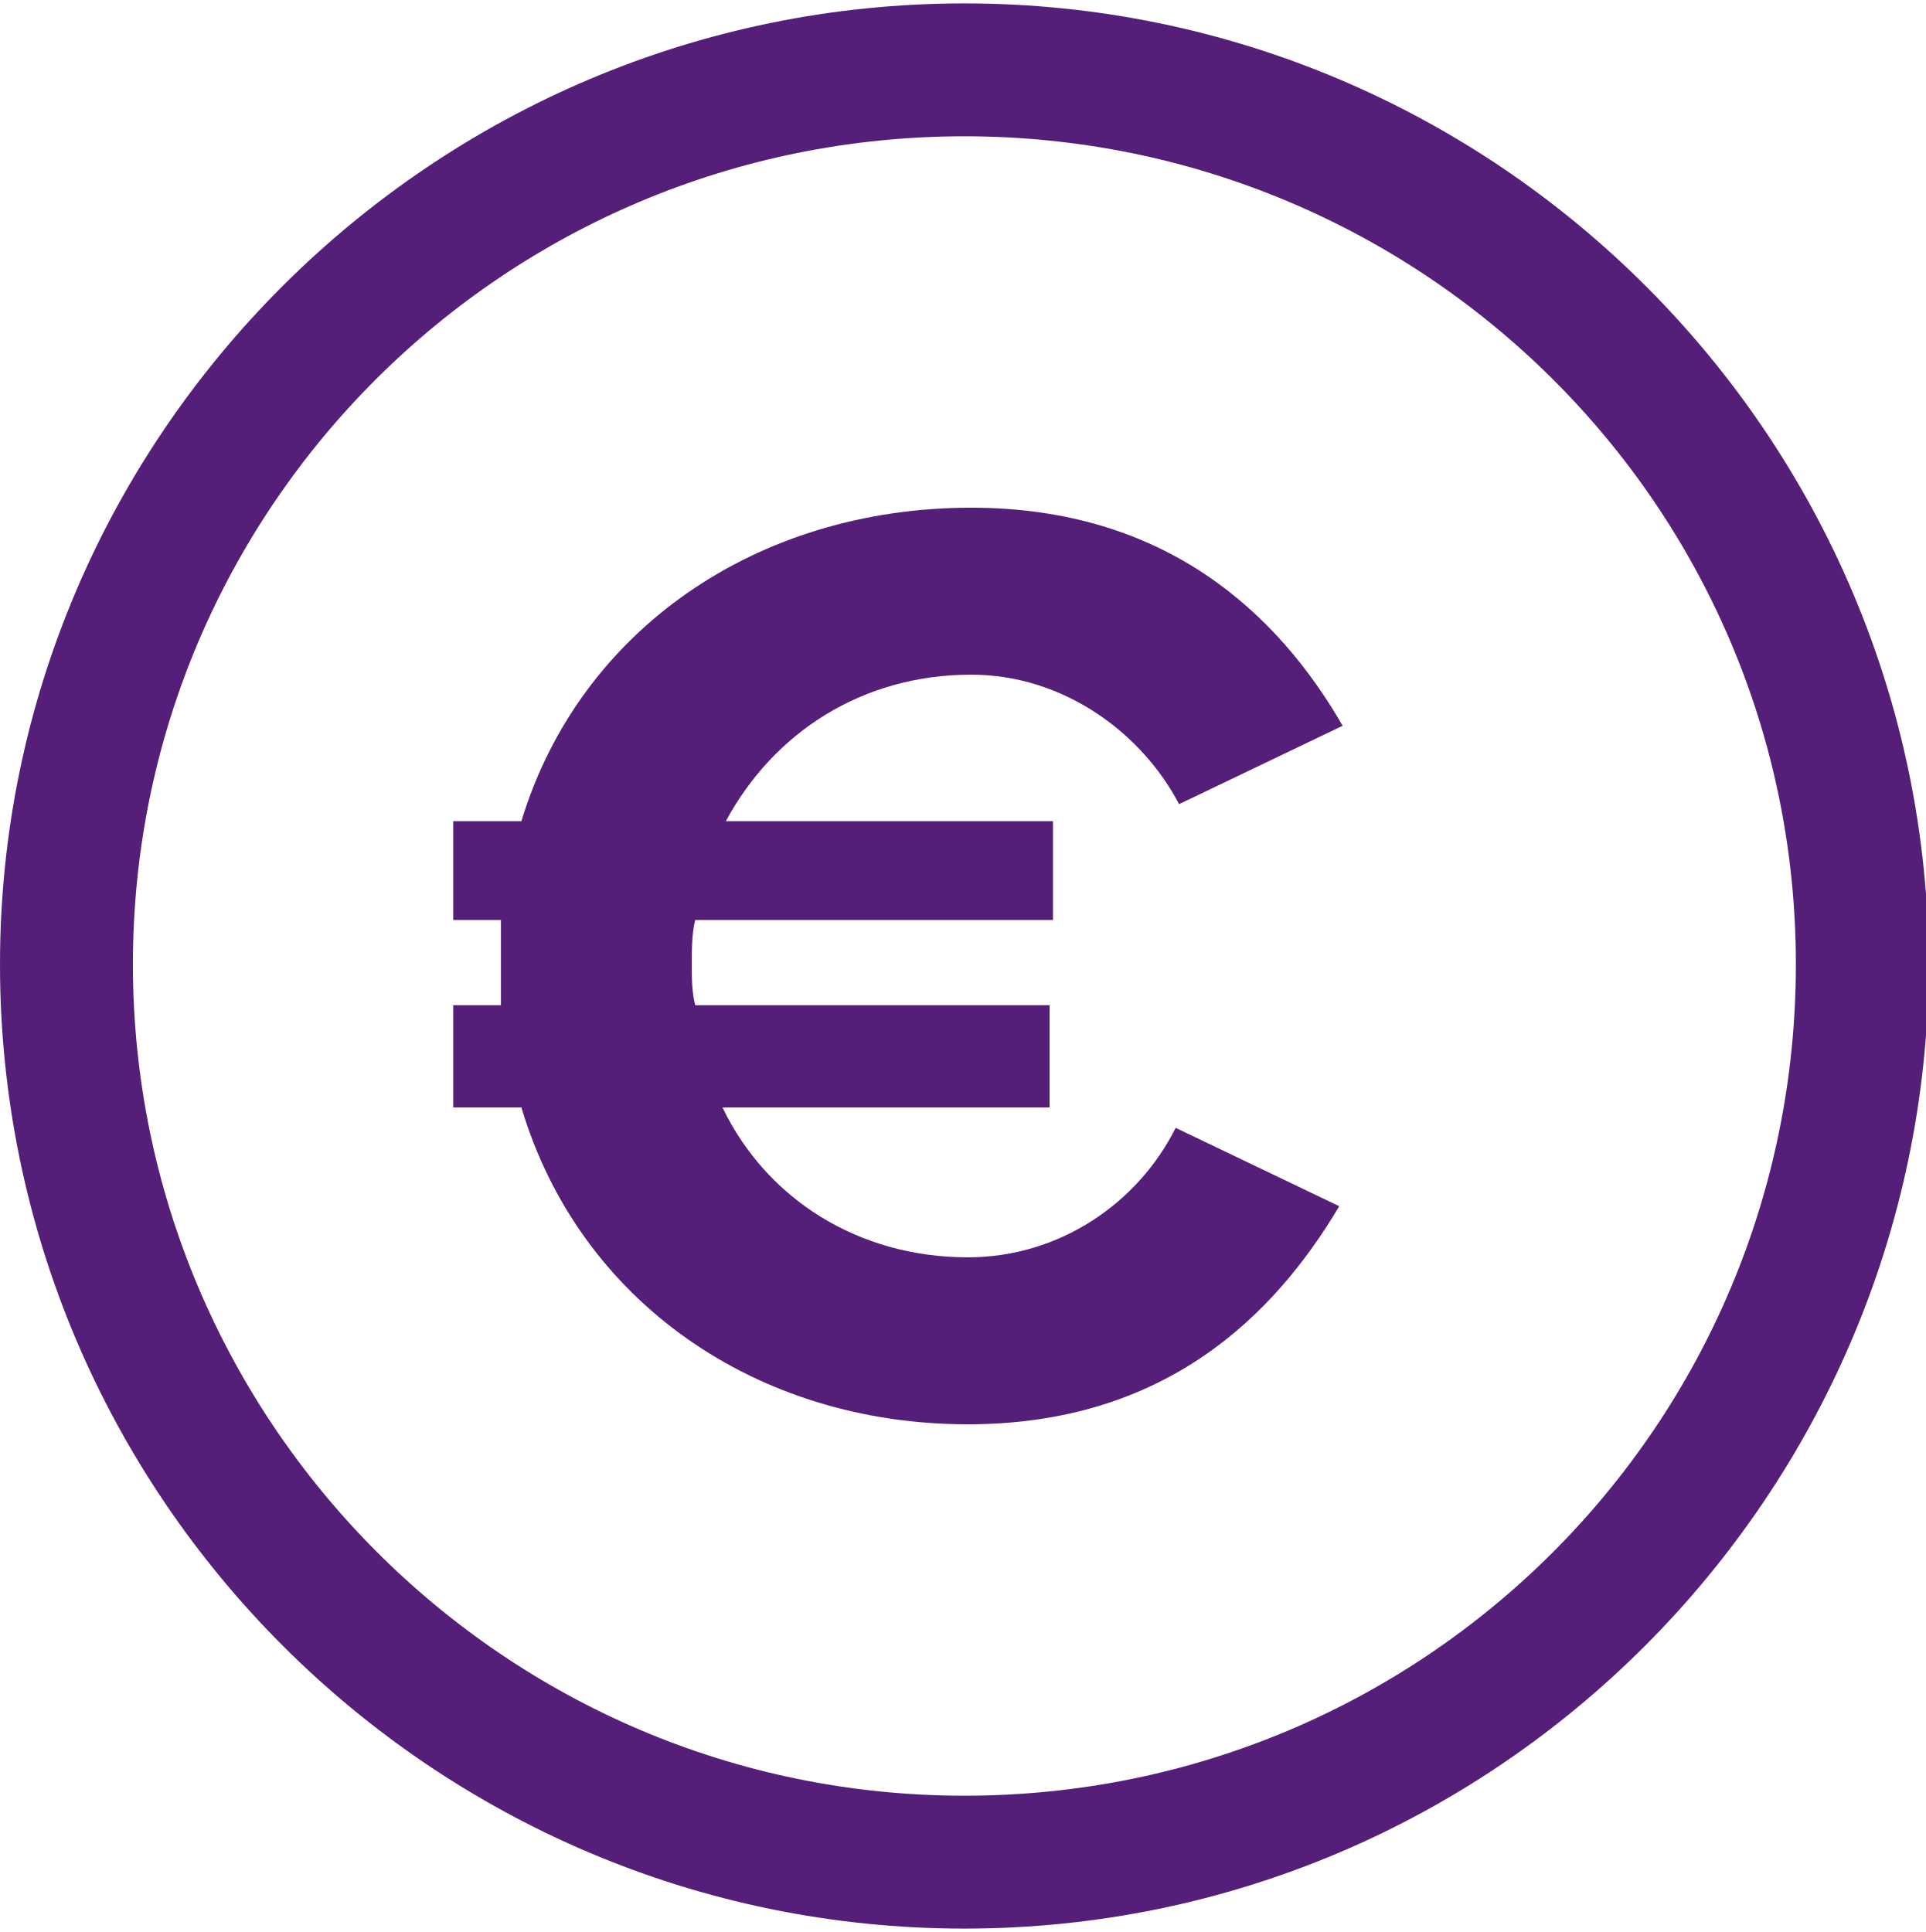
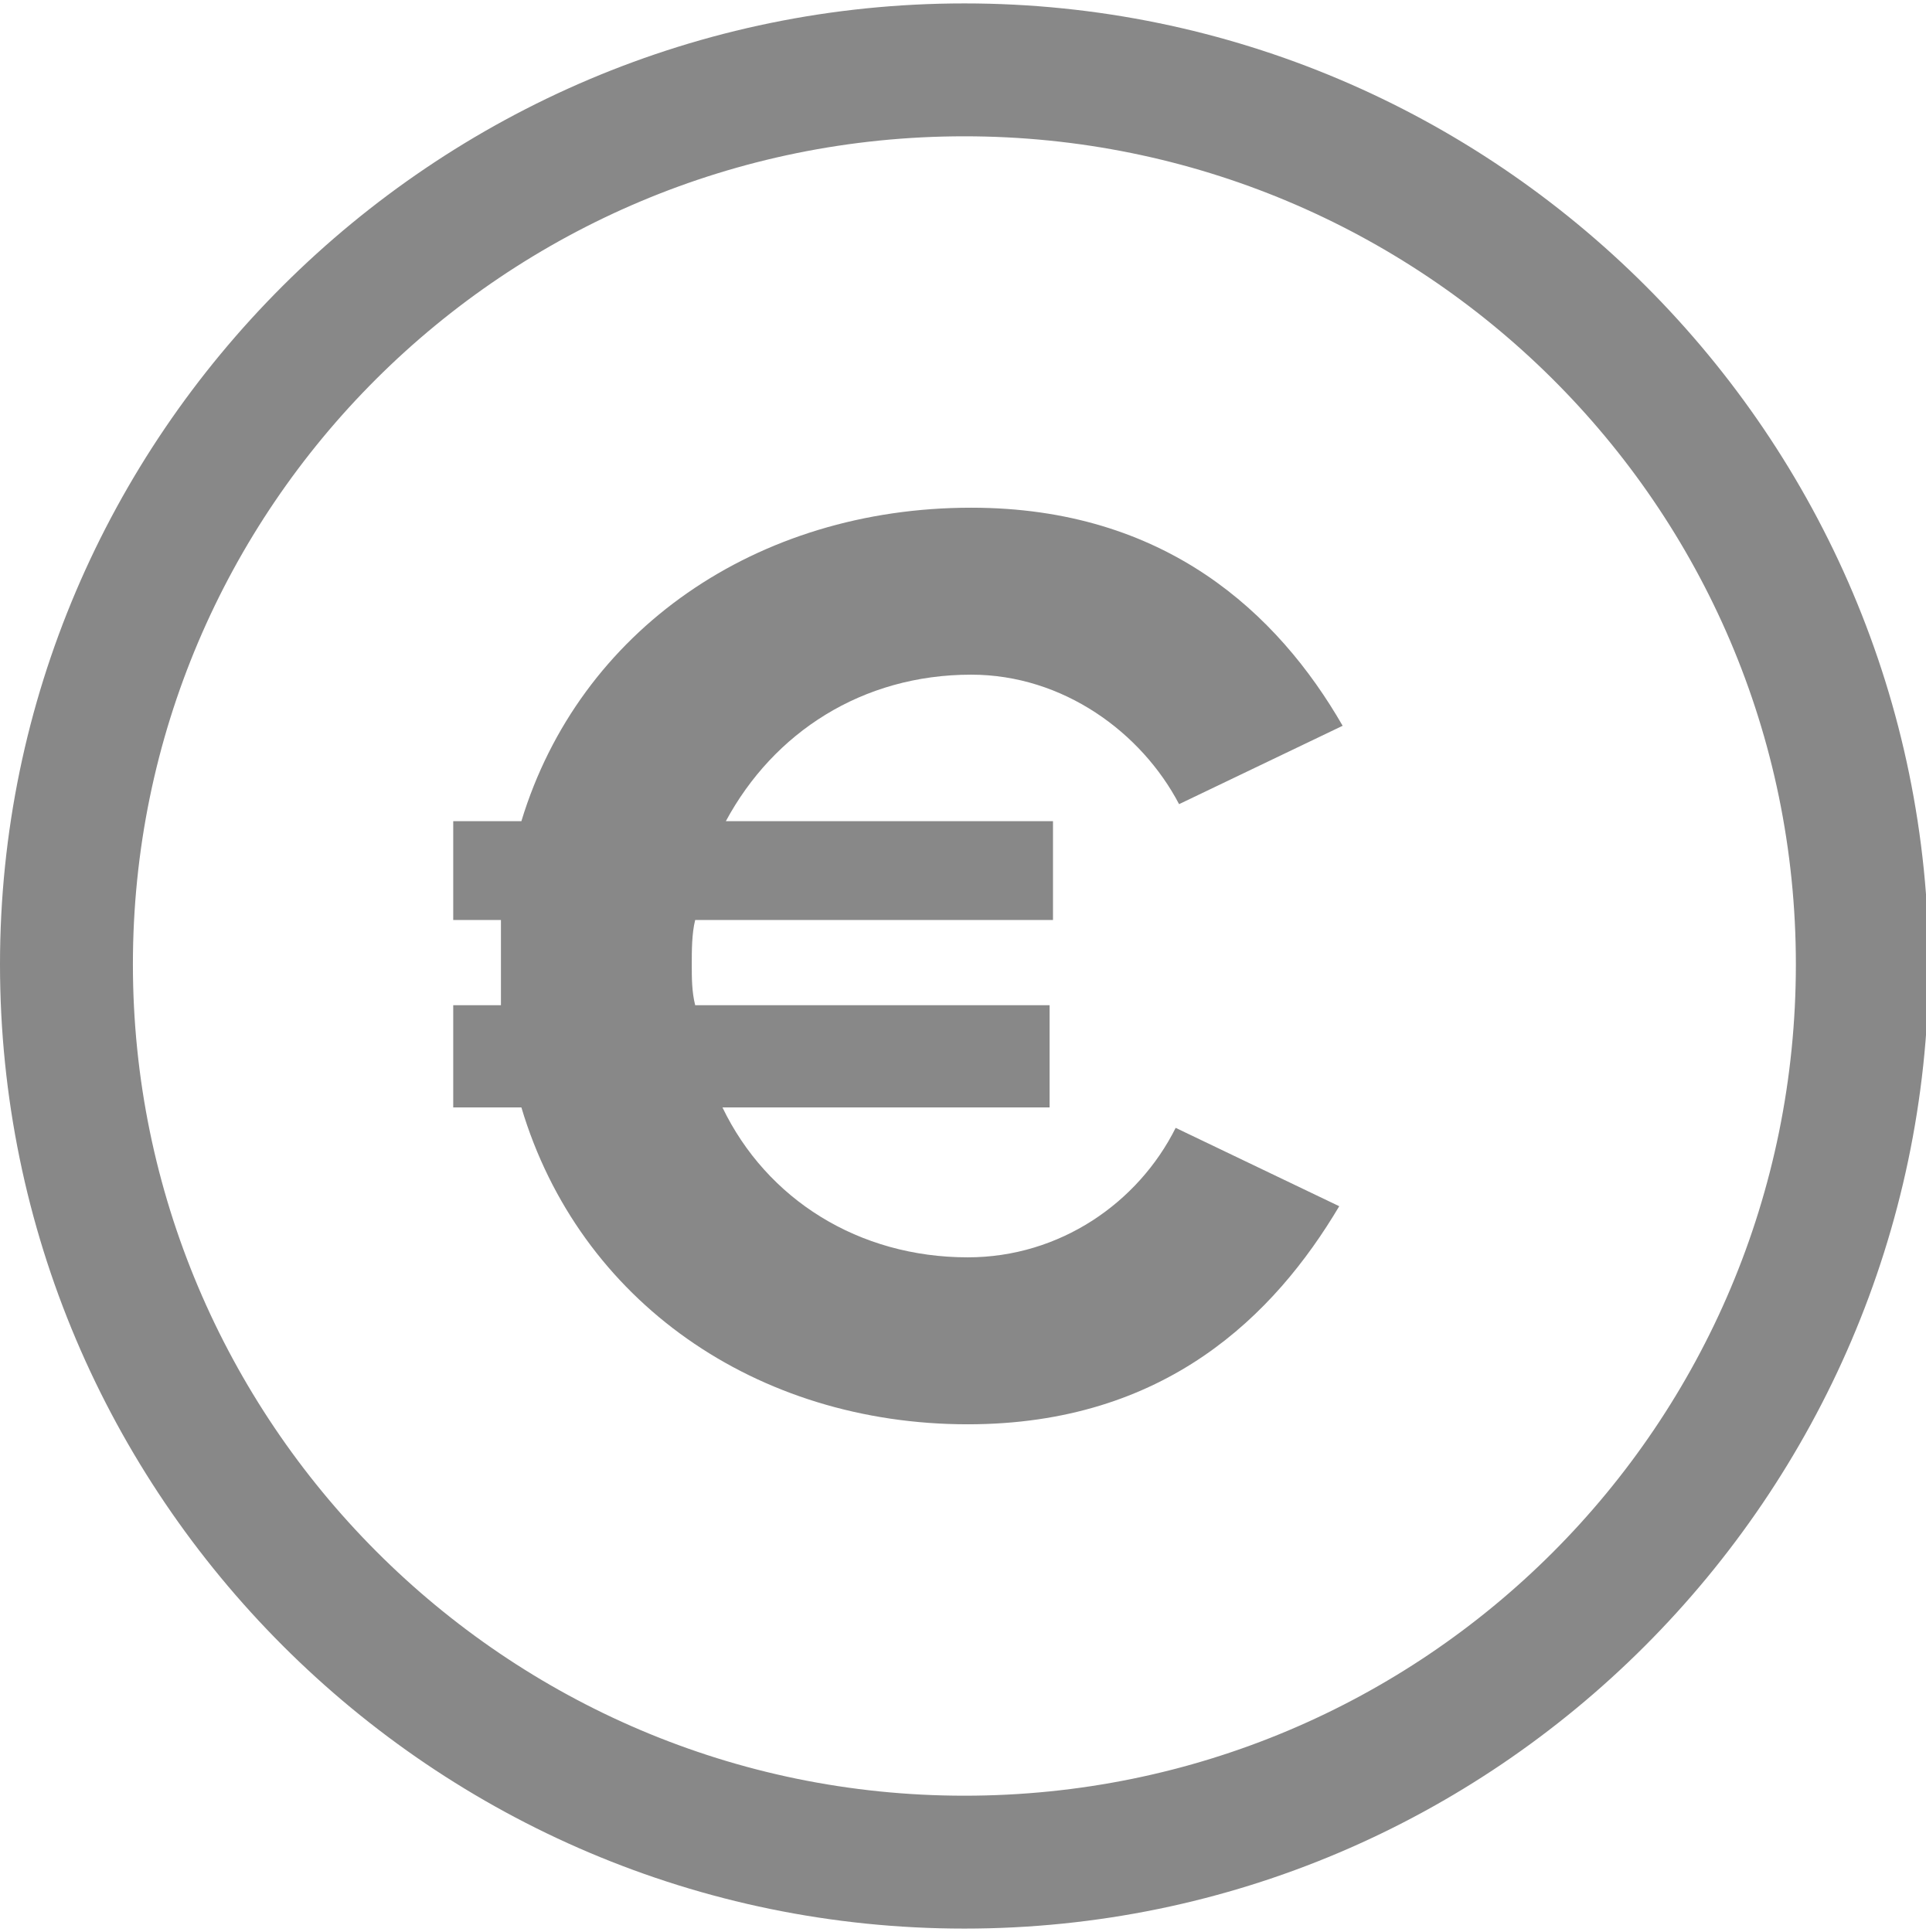
<svg xmlns="http://www.w3.org/2000/svg" version="1.1" id="Layer_1" x="0px" y="0px" viewBox="0 0 56.5 56.7" style="enable-background:new 0 0 56.5 56.7;" xml:space="preserve">
  <style type="text/css">
- 	.st0{fill:#551f79;}
+ 	.st0{fill:#888;}
</style>
  <g>
    <g>
      <path class="st0" d="M15.3,32.5h-2v-3h1.4c0-0.4,0-0.8,0-1.2c0-0.4,0-0.9,0-1.3h-1.4v-2.9h2c1.7-5.6,6.9-9.2,13.2-9.2    c5.7,0,9,3.1,10.9,6.4l-4.8,2.3c-1.1-2.1-3.4-3.8-6.1-3.8c-3.2,0-5.8,1.7-7.2,4.3h9.6V27H20.4c-0.1,0.4-0.1,0.9-0.1,1.3    c0,0.4,0,0.8,0.1,1.2h10.4v3h-9.6c1.3,2.7,4,4.4,7.2,4.4c2.7,0,5-1.6,6.1-3.8l4.8,2.3c-1.9,3.2-5.1,6.4-10.9,6.4    C22.2,41.8,17,38.2,15.3,32.5z" />
    </g>
    <path class="st0" d="M28.3,56.6C12.7,56.6,0,43.9,0,28.3C0,12.8,12.7,0.1,28.3,0.1c15.6,0,28.3,12.7,28.3,28.3   C56.5,43.9,43.9,56.6,28.3,56.6z M28.3,4C14.8,4,3.9,14.9,3.9,28.3s10.9,24.4,24.4,24.4s24.4-10.9,24.4-24.4S41.7,4,28.3,4z" />
  </g>
</svg>
